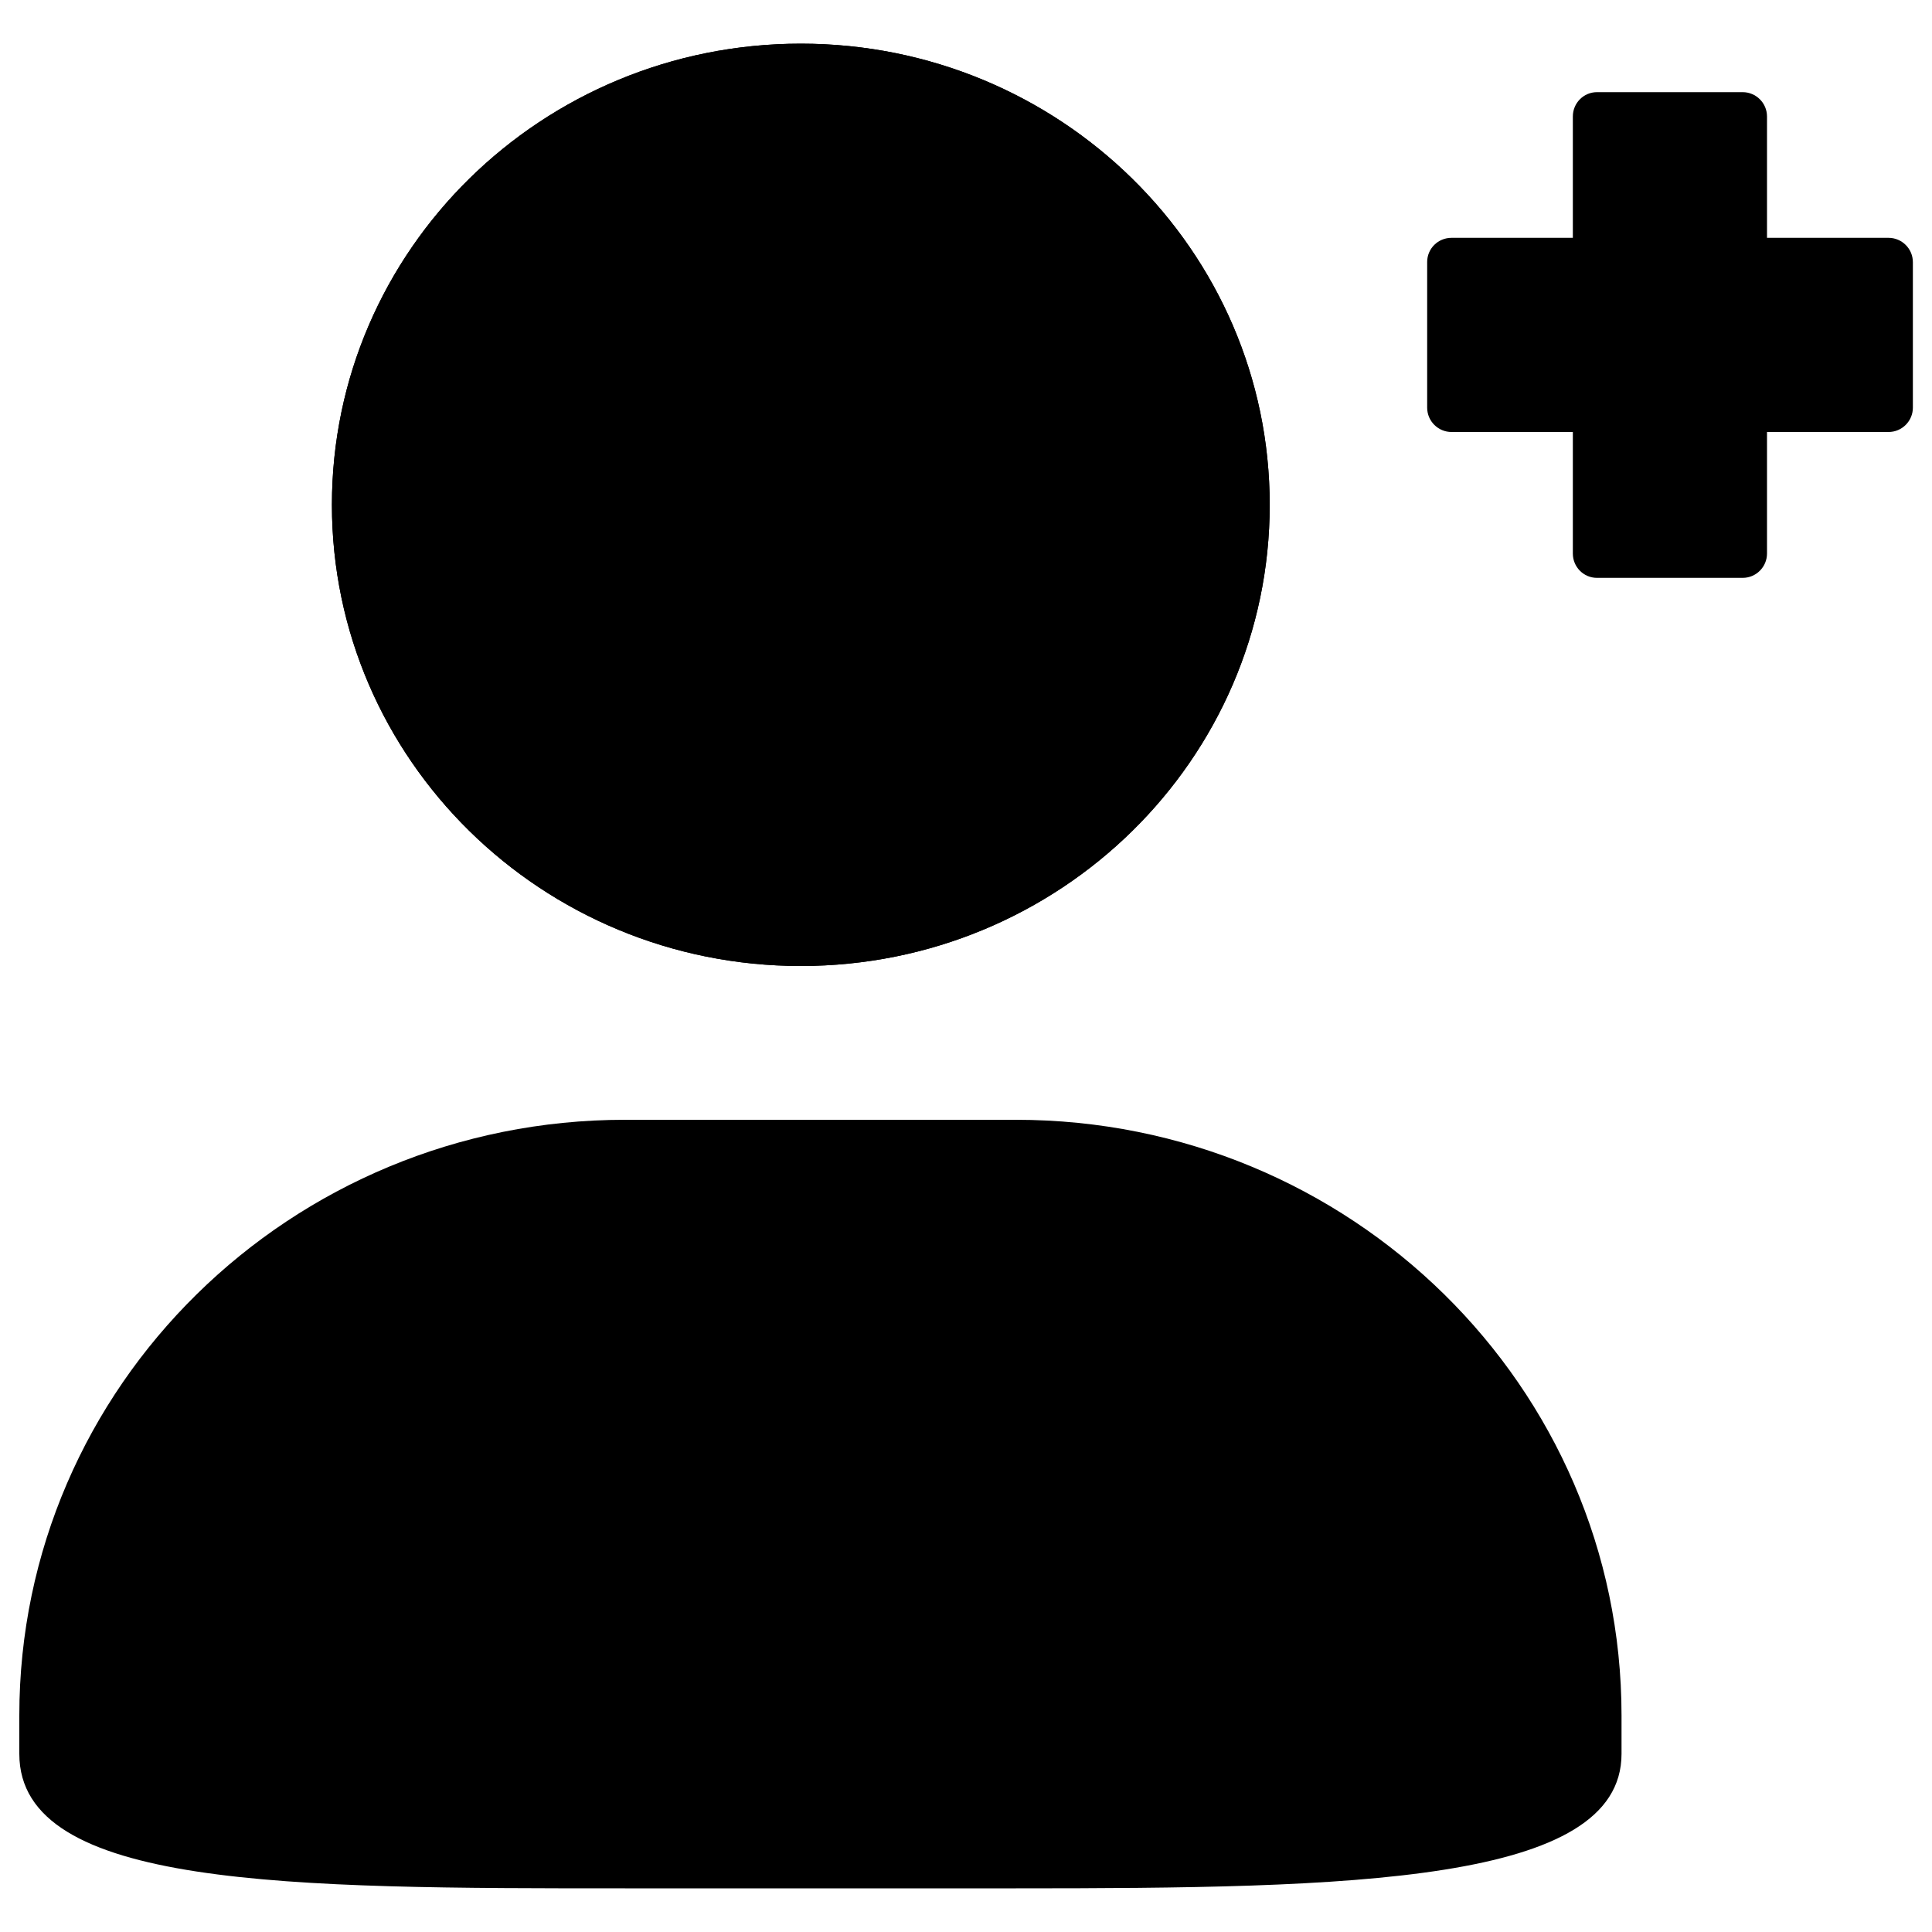
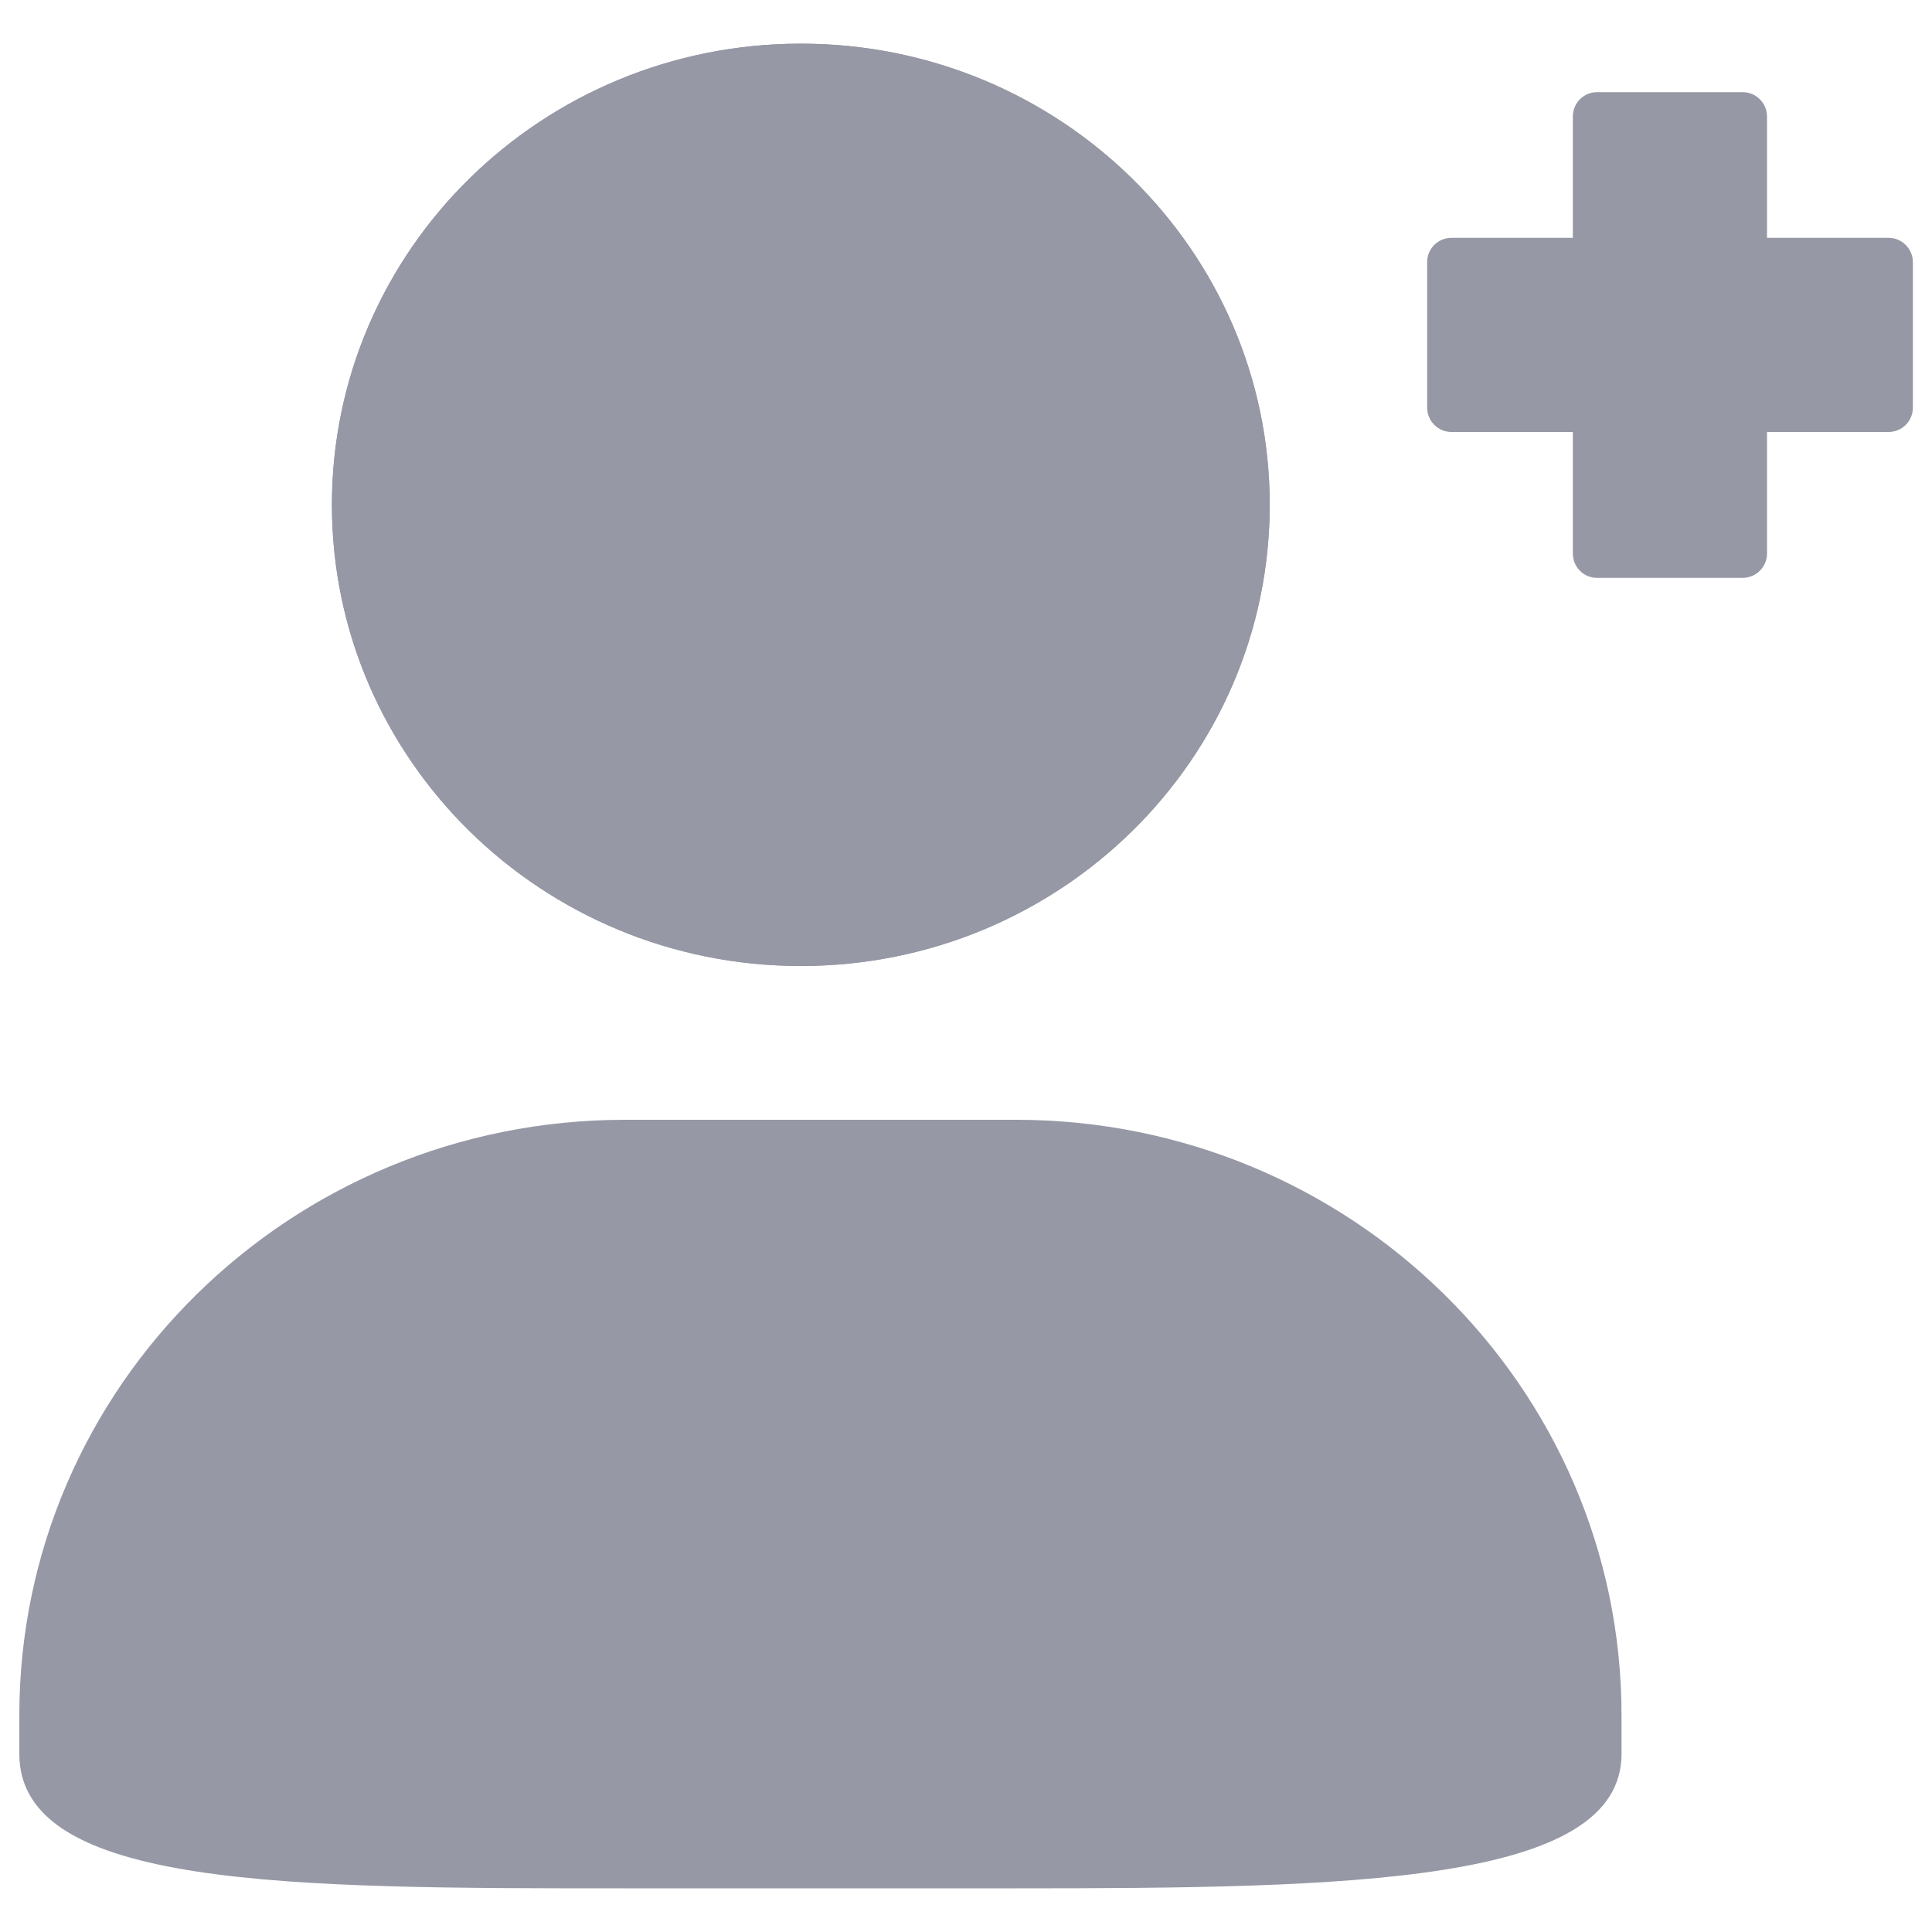
<svg xmlns="http://www.w3.org/2000/svg" version="1.1" x="0px" y="0px" viewBox="0 0 1000 1000" enable-background="new 0 0 1000 1000" xml:space="preserve">
  <g>
-     <path d="M414.5,22.6c134,0,242.7,106.9,242.7,238.7c0,131.8-108.7,238.7-242.7,238.7c-134,0-242.7-106.9-242.7-238.7C171.8,129.4,280.5,22.6,414.5,22.6z" />
-     <path d="M414.5,22.6c134,0,242.7,106.9,242.7,238.7c0,131.8-108.7,238.7-242.7,238.7c-134,0-242.7-106.9-242.7-238.7C171.8,129.4,280.5,22.6,414.5,22.6z" />
-     <path d="M323.5,579.6h202.3c173.1,0,313.5,138,313.5,308.3v19.9c0,67.1-140.4,69.6-313.5,69.6H323.5c-173.1,0-313.5,0-313.5-69.6v-19.9C10,717.6,150.4,579.6,323.5,579.6z" />
-     <path d="M751.3,123.1h226.2c6.9,0,12.6,5.6,12.6,12.6V211c0,6.9-5.6,12.6-12.6,12.6H751.3c-6.9,0-12.6-5.6-12.6-12.6v-75.4C738.7,128.7,744.3,123.1,751.3,123.1z" />
-     <path d="M826.6,47.7H902c6.9,0,12.6,5.6,12.6,12.6v226.2c0,6.9-5.6,12.6-12.6,12.6h-75.4c-6.9,0-12.5-5.6-12.5-12.6V60.3C814.1,53.3,819.7,47.7,826.6,47.7z" />
+     <path fill="#9698a5" d="M414.5,22.6c134,0,242.7,106.9,242.7,238.7c0,131.8-108.7,238.7-242.7,238.7c-134,0-242.7-106.9-242.7-238.7C171.8,129.4,280.5,22.6,414.5,22.6z" />
+     <path fill="#9698a5" d="M414.5,22.6c134,0,242.7,106.9,242.7,238.7c0,131.8-108.7,238.7-242.7,238.7c-134,0-242.7-106.9-242.7-238.7C171.8,129.4,280.5,22.6,414.5,22.6z" />
+     <path fill="#9698a5" d="M323.5,579.6h202.3c173.1,0,313.5,138,313.5,308.3v19.9c0,67.1-140.4,69.6-313.5,69.6H323.5c-173.1,0-313.5,0-313.5-69.6v-19.9C10,717.6,150.4,579.6,323.5,579.6z" />
+     <path fill="#9698a5" d="M751.3,123.1h226.2c6.9,0,12.6,5.6,12.6,12.6V211c0,6.9-5.6,12.6-12.6,12.6H751.3c-6.9,0-12.6-5.6-12.6-12.6v-75.4C738.7,128.7,744.3,123.1,751.3,123.1z" />
+     <path fill="#9698a5" d="M826.6,47.7H902c6.9,0,12.6,5.6,12.6,12.6v226.2c0,6.9-5.6,12.6-12.6,12.6h-75.4c-6.9,0-12.5-5.6-12.5-12.6V60.3C814.1,53.3,819.7,47.7,826.6,47.7z" />
  </g>
</svg>
